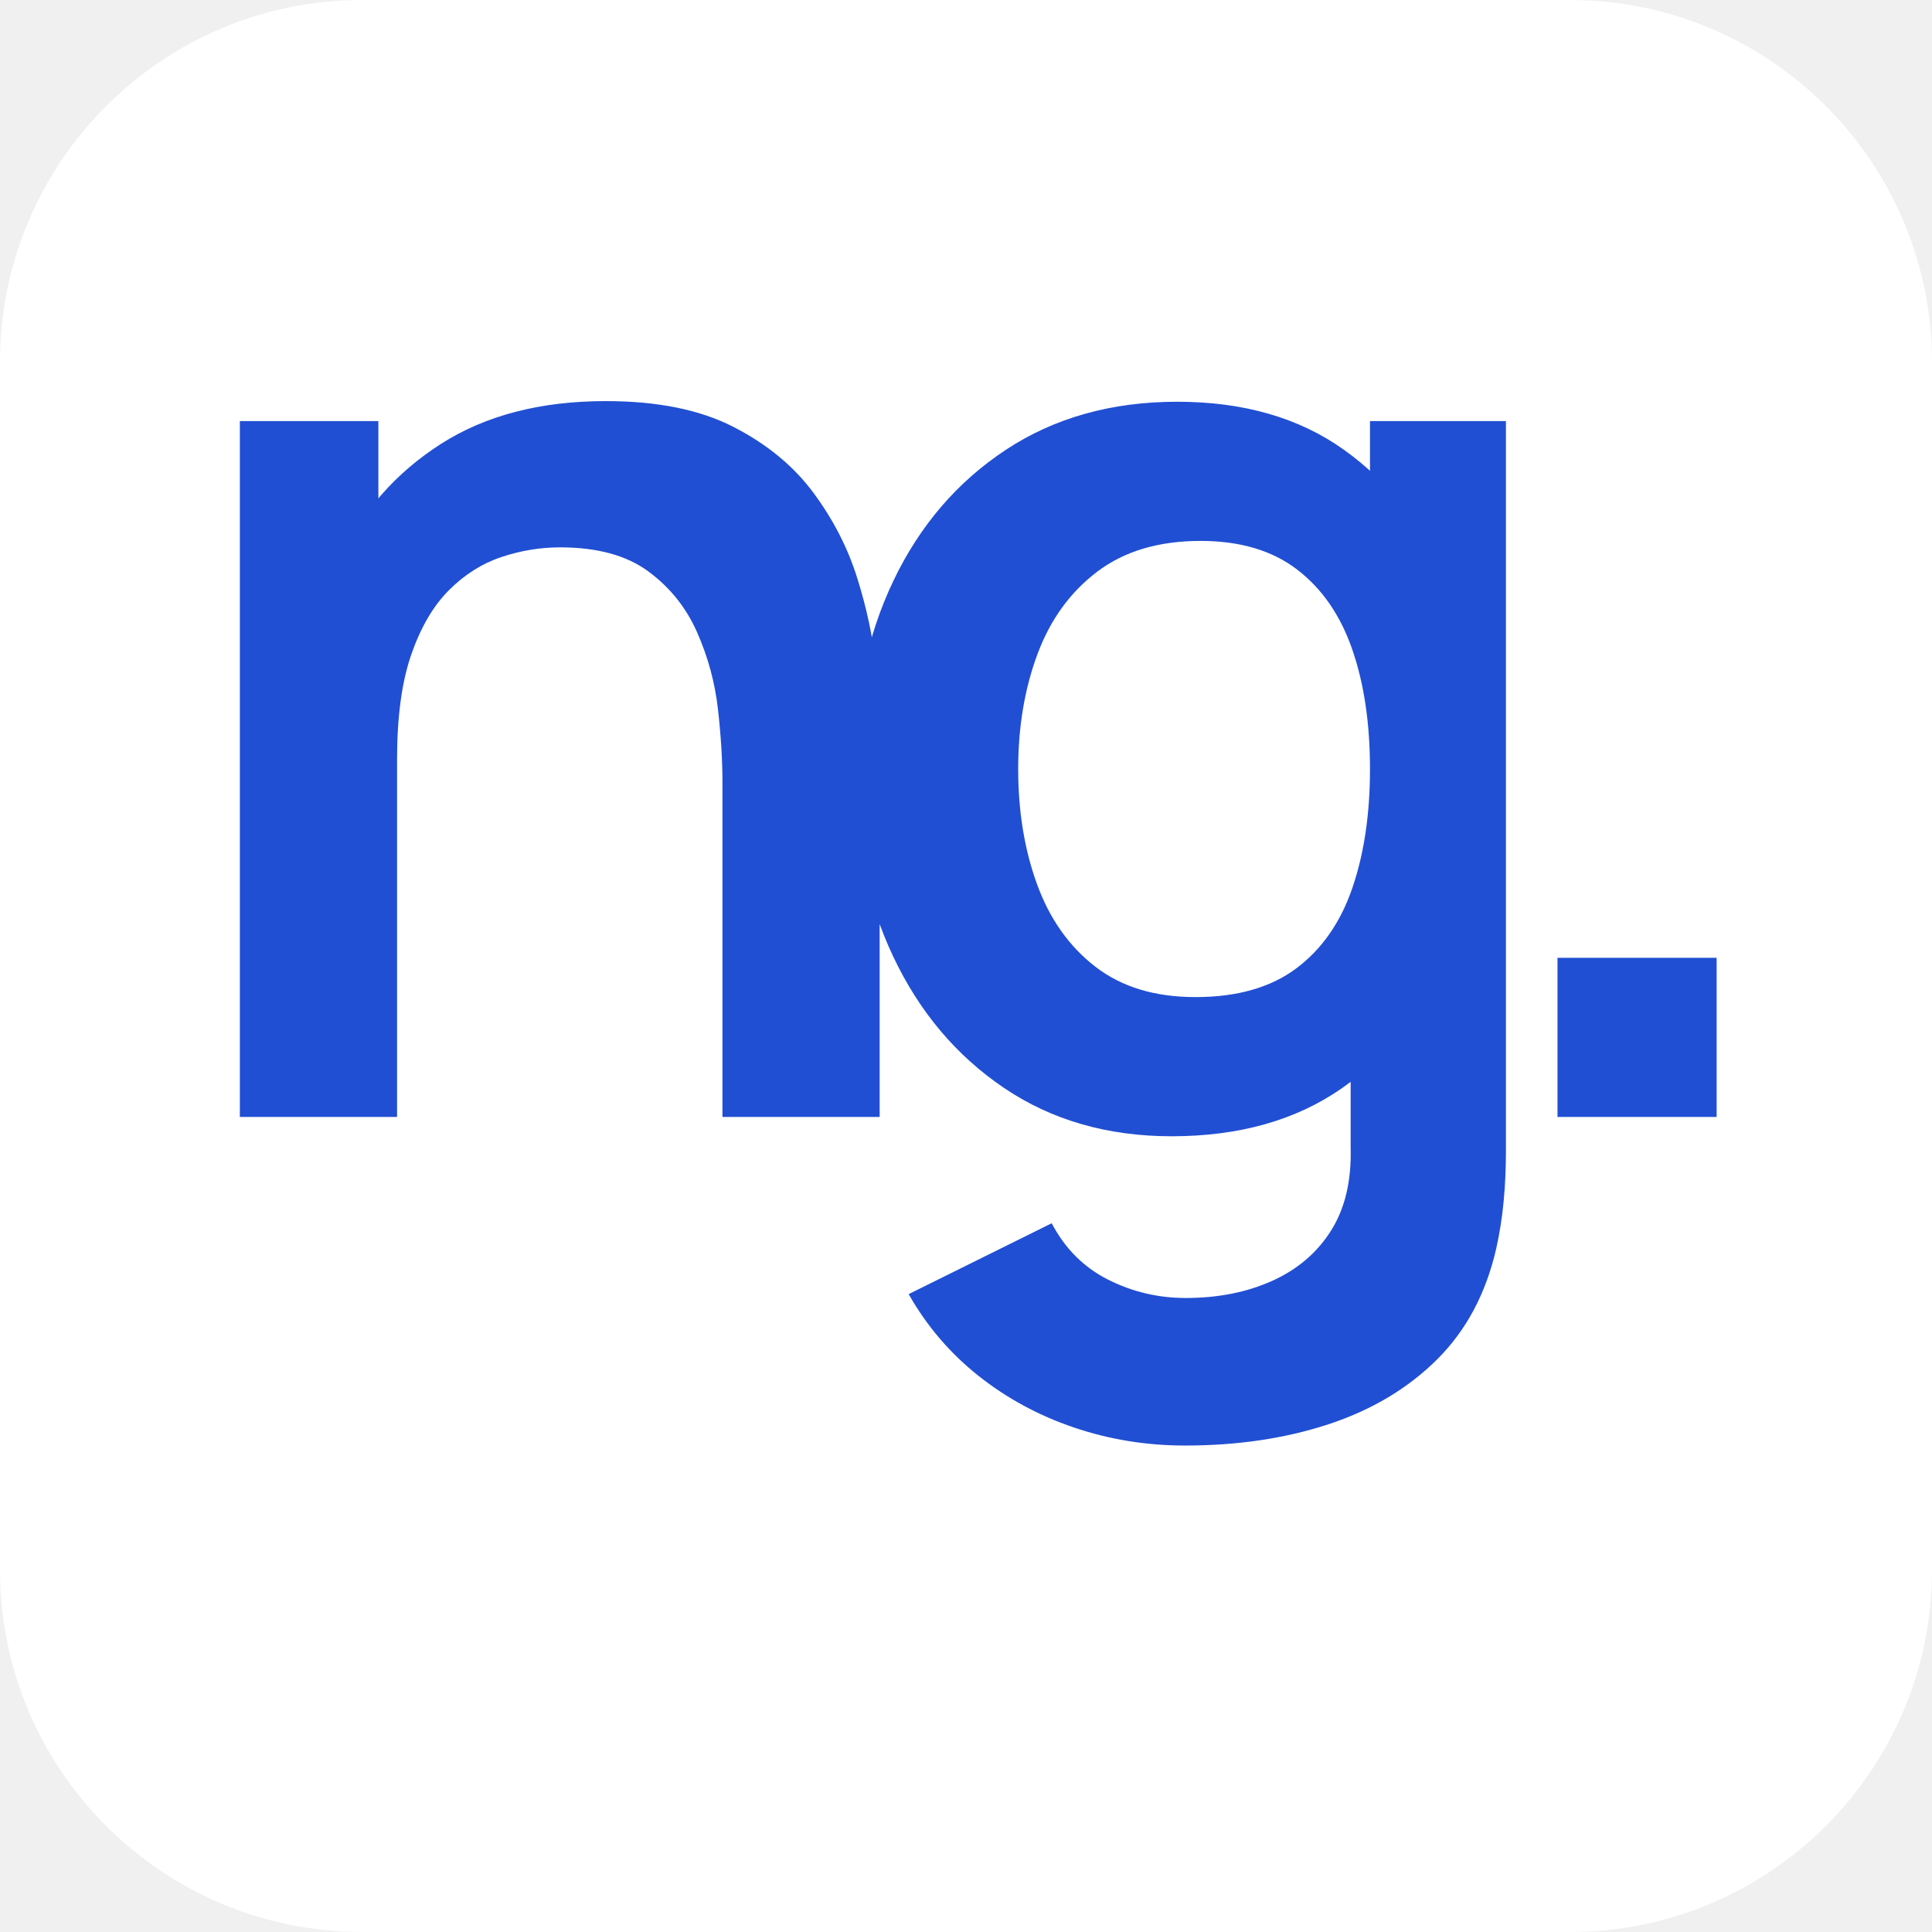
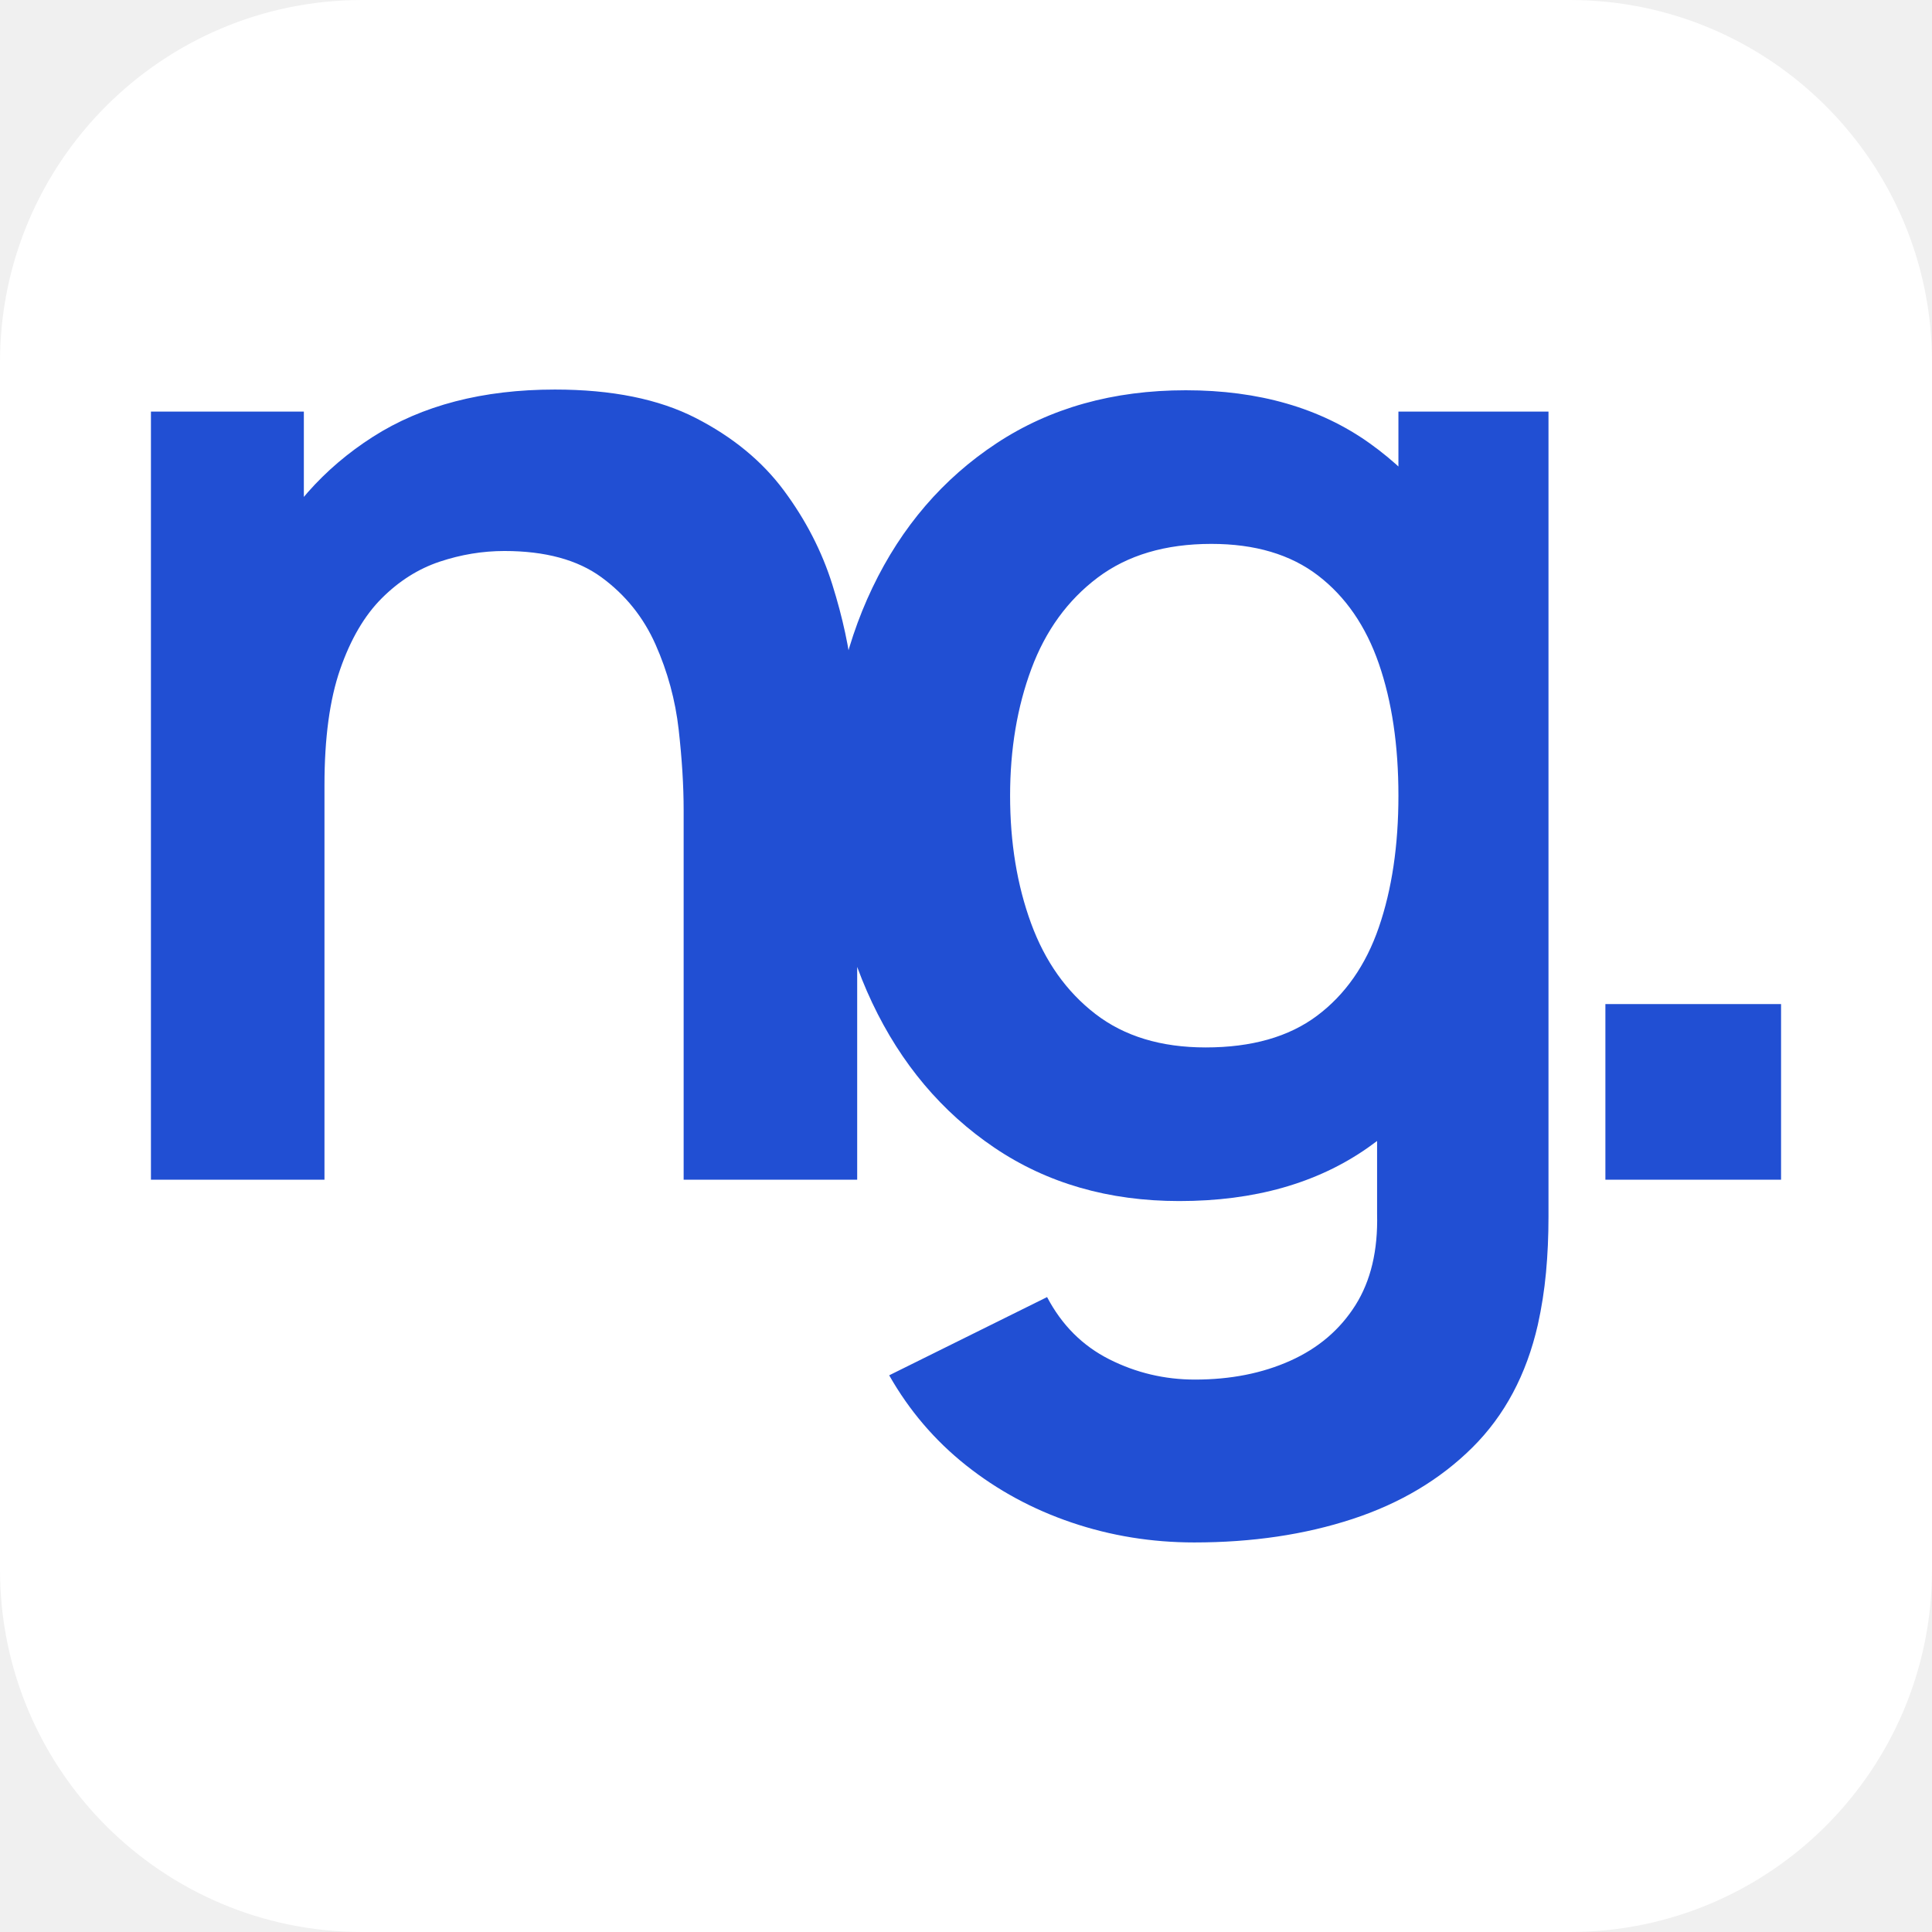
<svg xmlns="http://www.w3.org/2000/svg" viewBox="0 0 64 64">
  <rect width="64" height="64" rx="12" fill="#ffffff" />
-   <g transform="translate(5 37) scale(0.02134387)">
+   <g transform="translate(1.748691 39.07984) scale(0.02356021)">
    <path fill="#214fd3" d="M887 0V-520Q887 -571 880.0 -633.0Q873 -695 847.5 -752.5Q822 -810 771.5 -847.0Q721 -884 635 -884Q589 -884 544.0 -869.0Q499 -854 462.5 -817.5Q426 -781 404.0 -717.5Q382 -654 382 -555L239 -616Q239 -754 292.5 -866.0Q346 -978 450.0 -1044.5Q554 -1111 706 -1111Q826 -1111 904.0 -1071.0Q982 -1031 1028.0 -969.0Q1074 -907 1096.0 -837.0Q1118 -767 1124.5 -704.5Q1131 -642 1131 -603V0ZM138 0V-1080H353V-745H382V0ZM1605.0 510Q1515.0 510 1432.5 482.0Q1350.0 454 1284.0 401.5Q1218.0 349 1176.0 275L1398.0 165Q1429.0 224 1485.5 252.5Q1542.0 281 1606.0 281Q1681.0 281 1740.0 254.5Q1799.0 228 1831.5 176.5Q1864.0 125 1862.0 48V-259H1892.0V-1080H2103.0V52Q2103.0 93 2099.5 130.5Q2096.0 168 2088.0 204Q2064.0 309 1996.0 376.5Q1928.0 444 1827.5 477.0Q1727.0 510 1605.0 510ZM1584.0 30Q1435.0 30 1324.0 -45.0Q1213.0 -120 1152.0 -249.0Q1091.0 -378 1091.0 -540Q1091.0 -704 1152.5 -832.5Q1214.0 -961 1327.0 -1035.5Q1440.0 -1110 1593.0 -1110Q1747.0 -1110 1851.5 -1035.5Q1956.0 -961 2010.0 -832.0Q2064.0 -703 2064.0 -540Q2064.0 -379 2010.0 -249.5Q1956.0 -120 1849.0 -45.0Q1742.0 30 1584.0 30ZM1621.0 -186Q1718.0 -186 1777.5 -230.5Q1837.0 -275 1864.5 -355.0Q1892.0 -435 1892.0 -540Q1892.0 -646 1864.5 -725.5Q1837.0 -805 1779.0 -849.5Q1721.0 -894 1629.0 -894Q1532.0 -894 1469.0 -846.5Q1406.0 -799 1376.0 -718.5Q1346.0 -638 1346.0 -540Q1346.0 -441 1375.5 -360.5Q1405.0 -280 1466.0 -233.0Q1527.0 -186 1621.0 -186ZM2183.0 0V-247H2430.0V0Z" />
  </g>
</svg>
